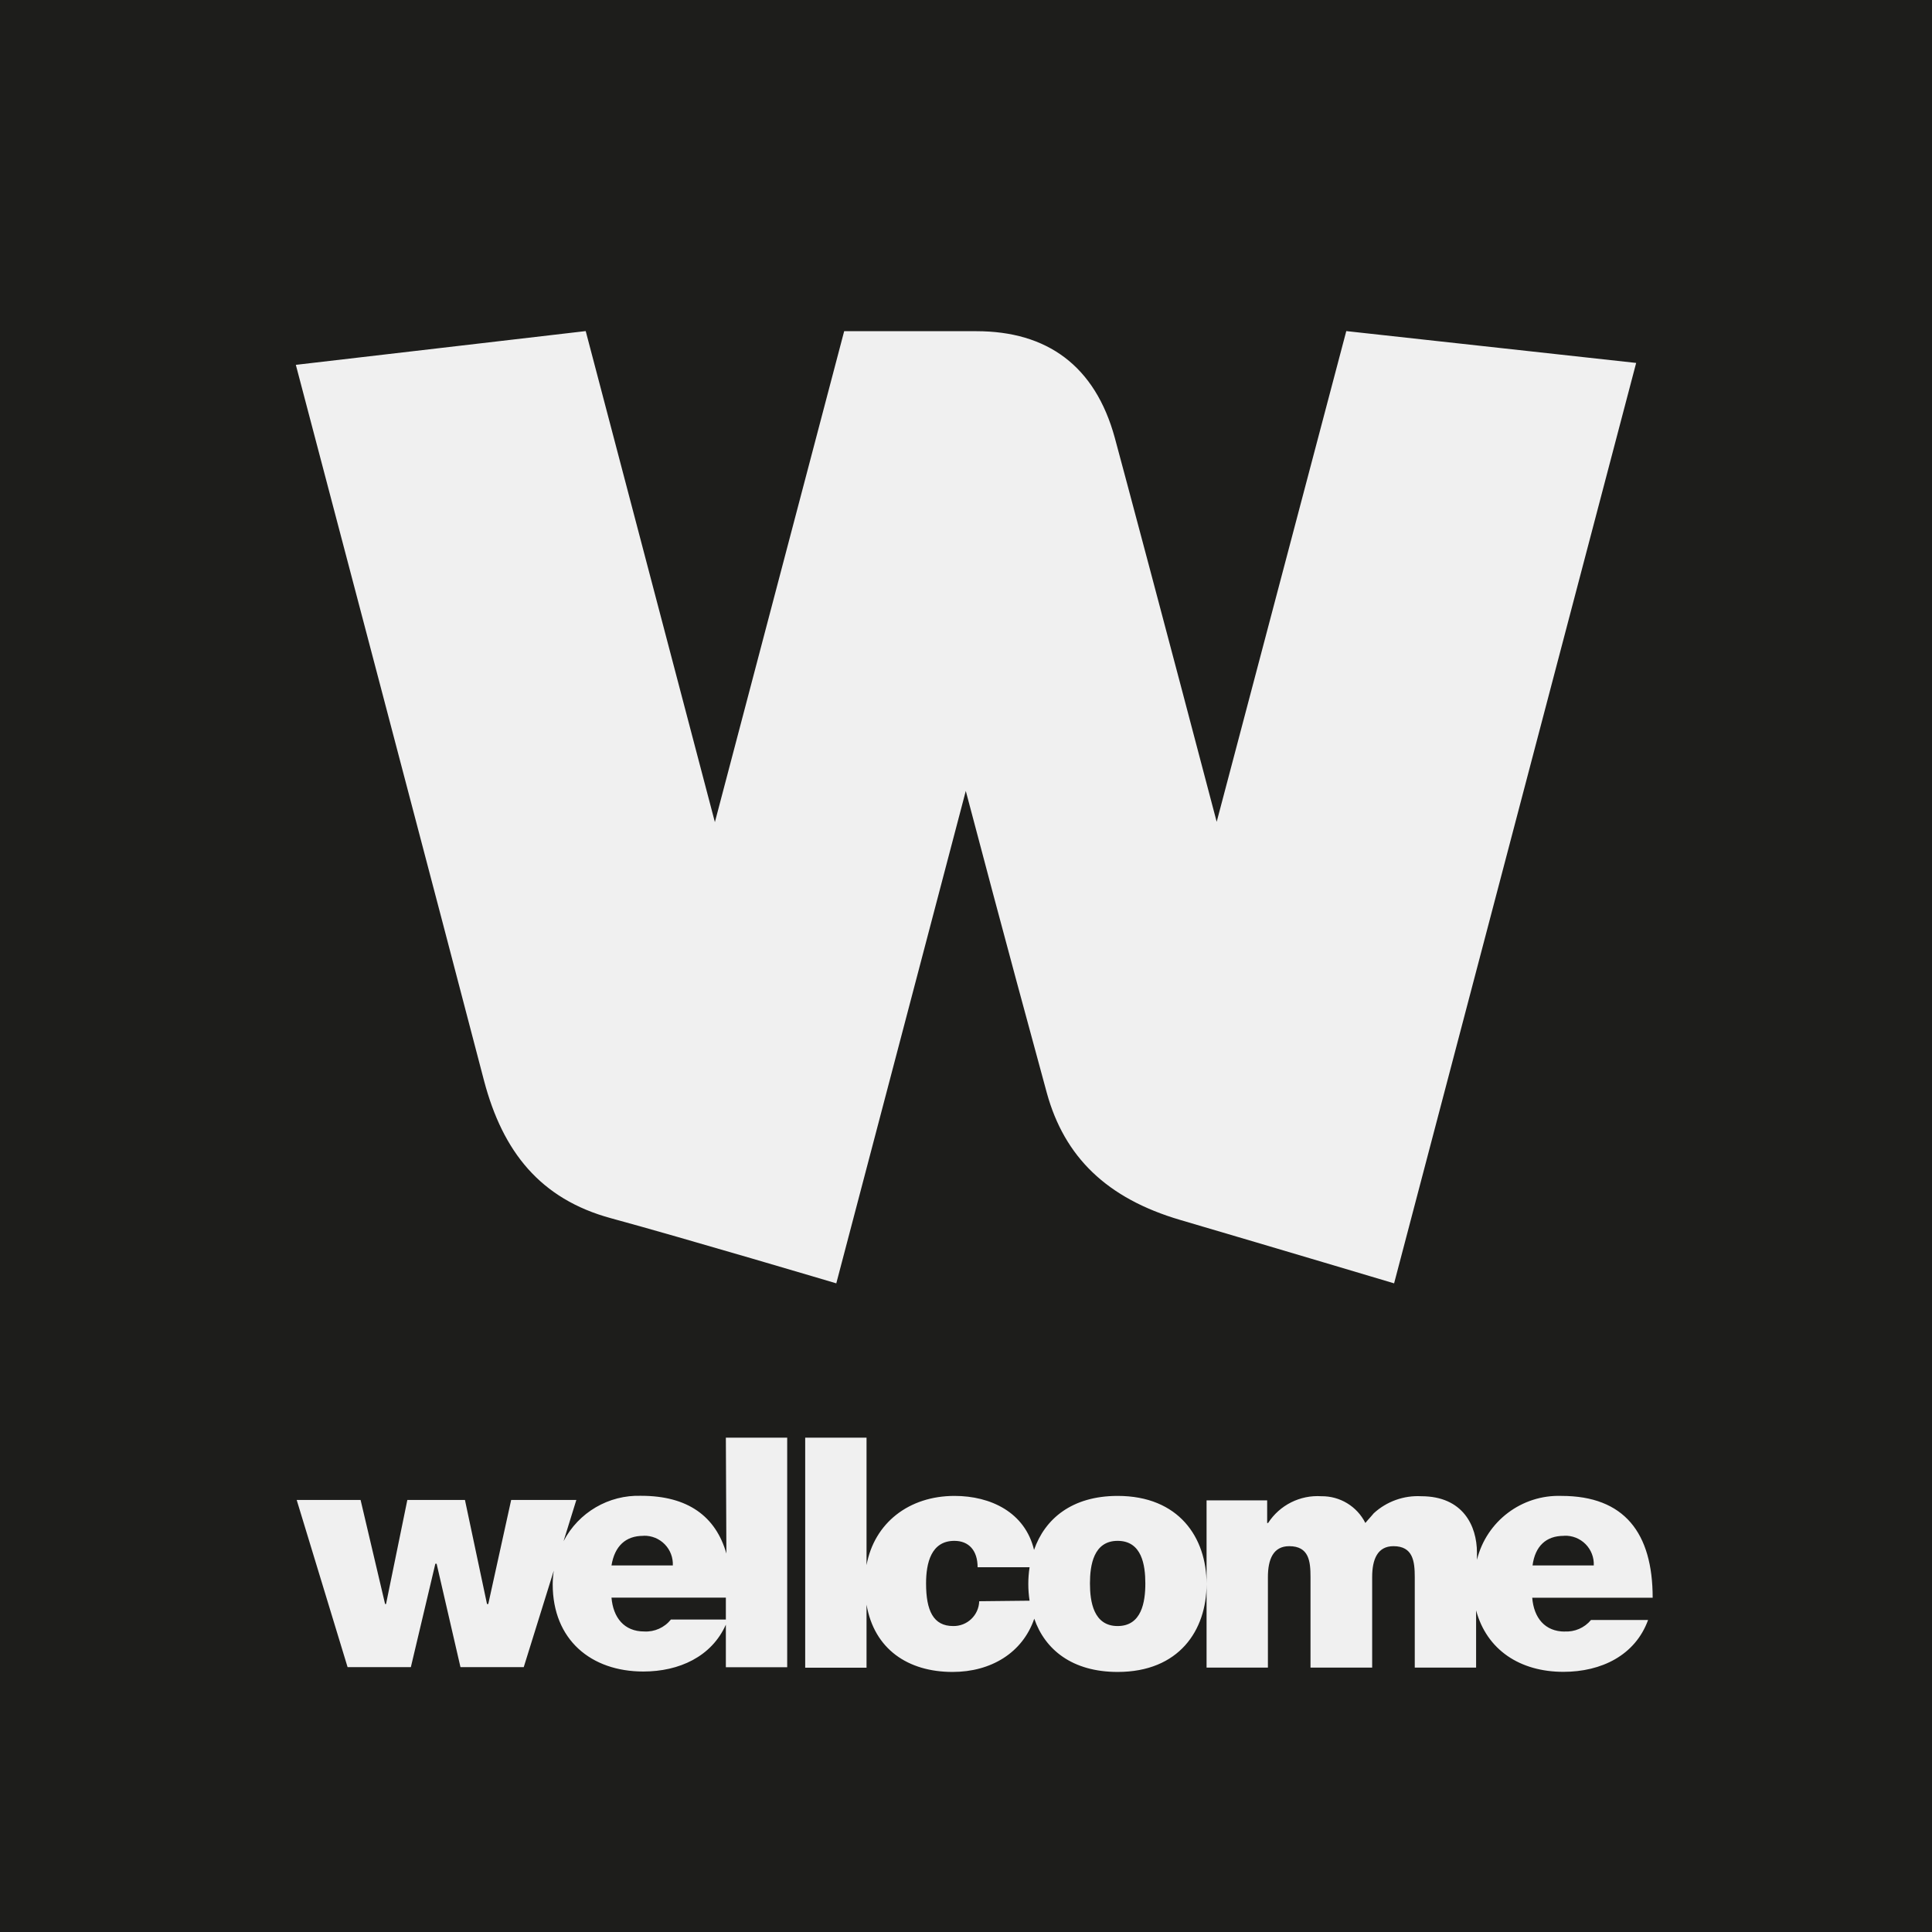
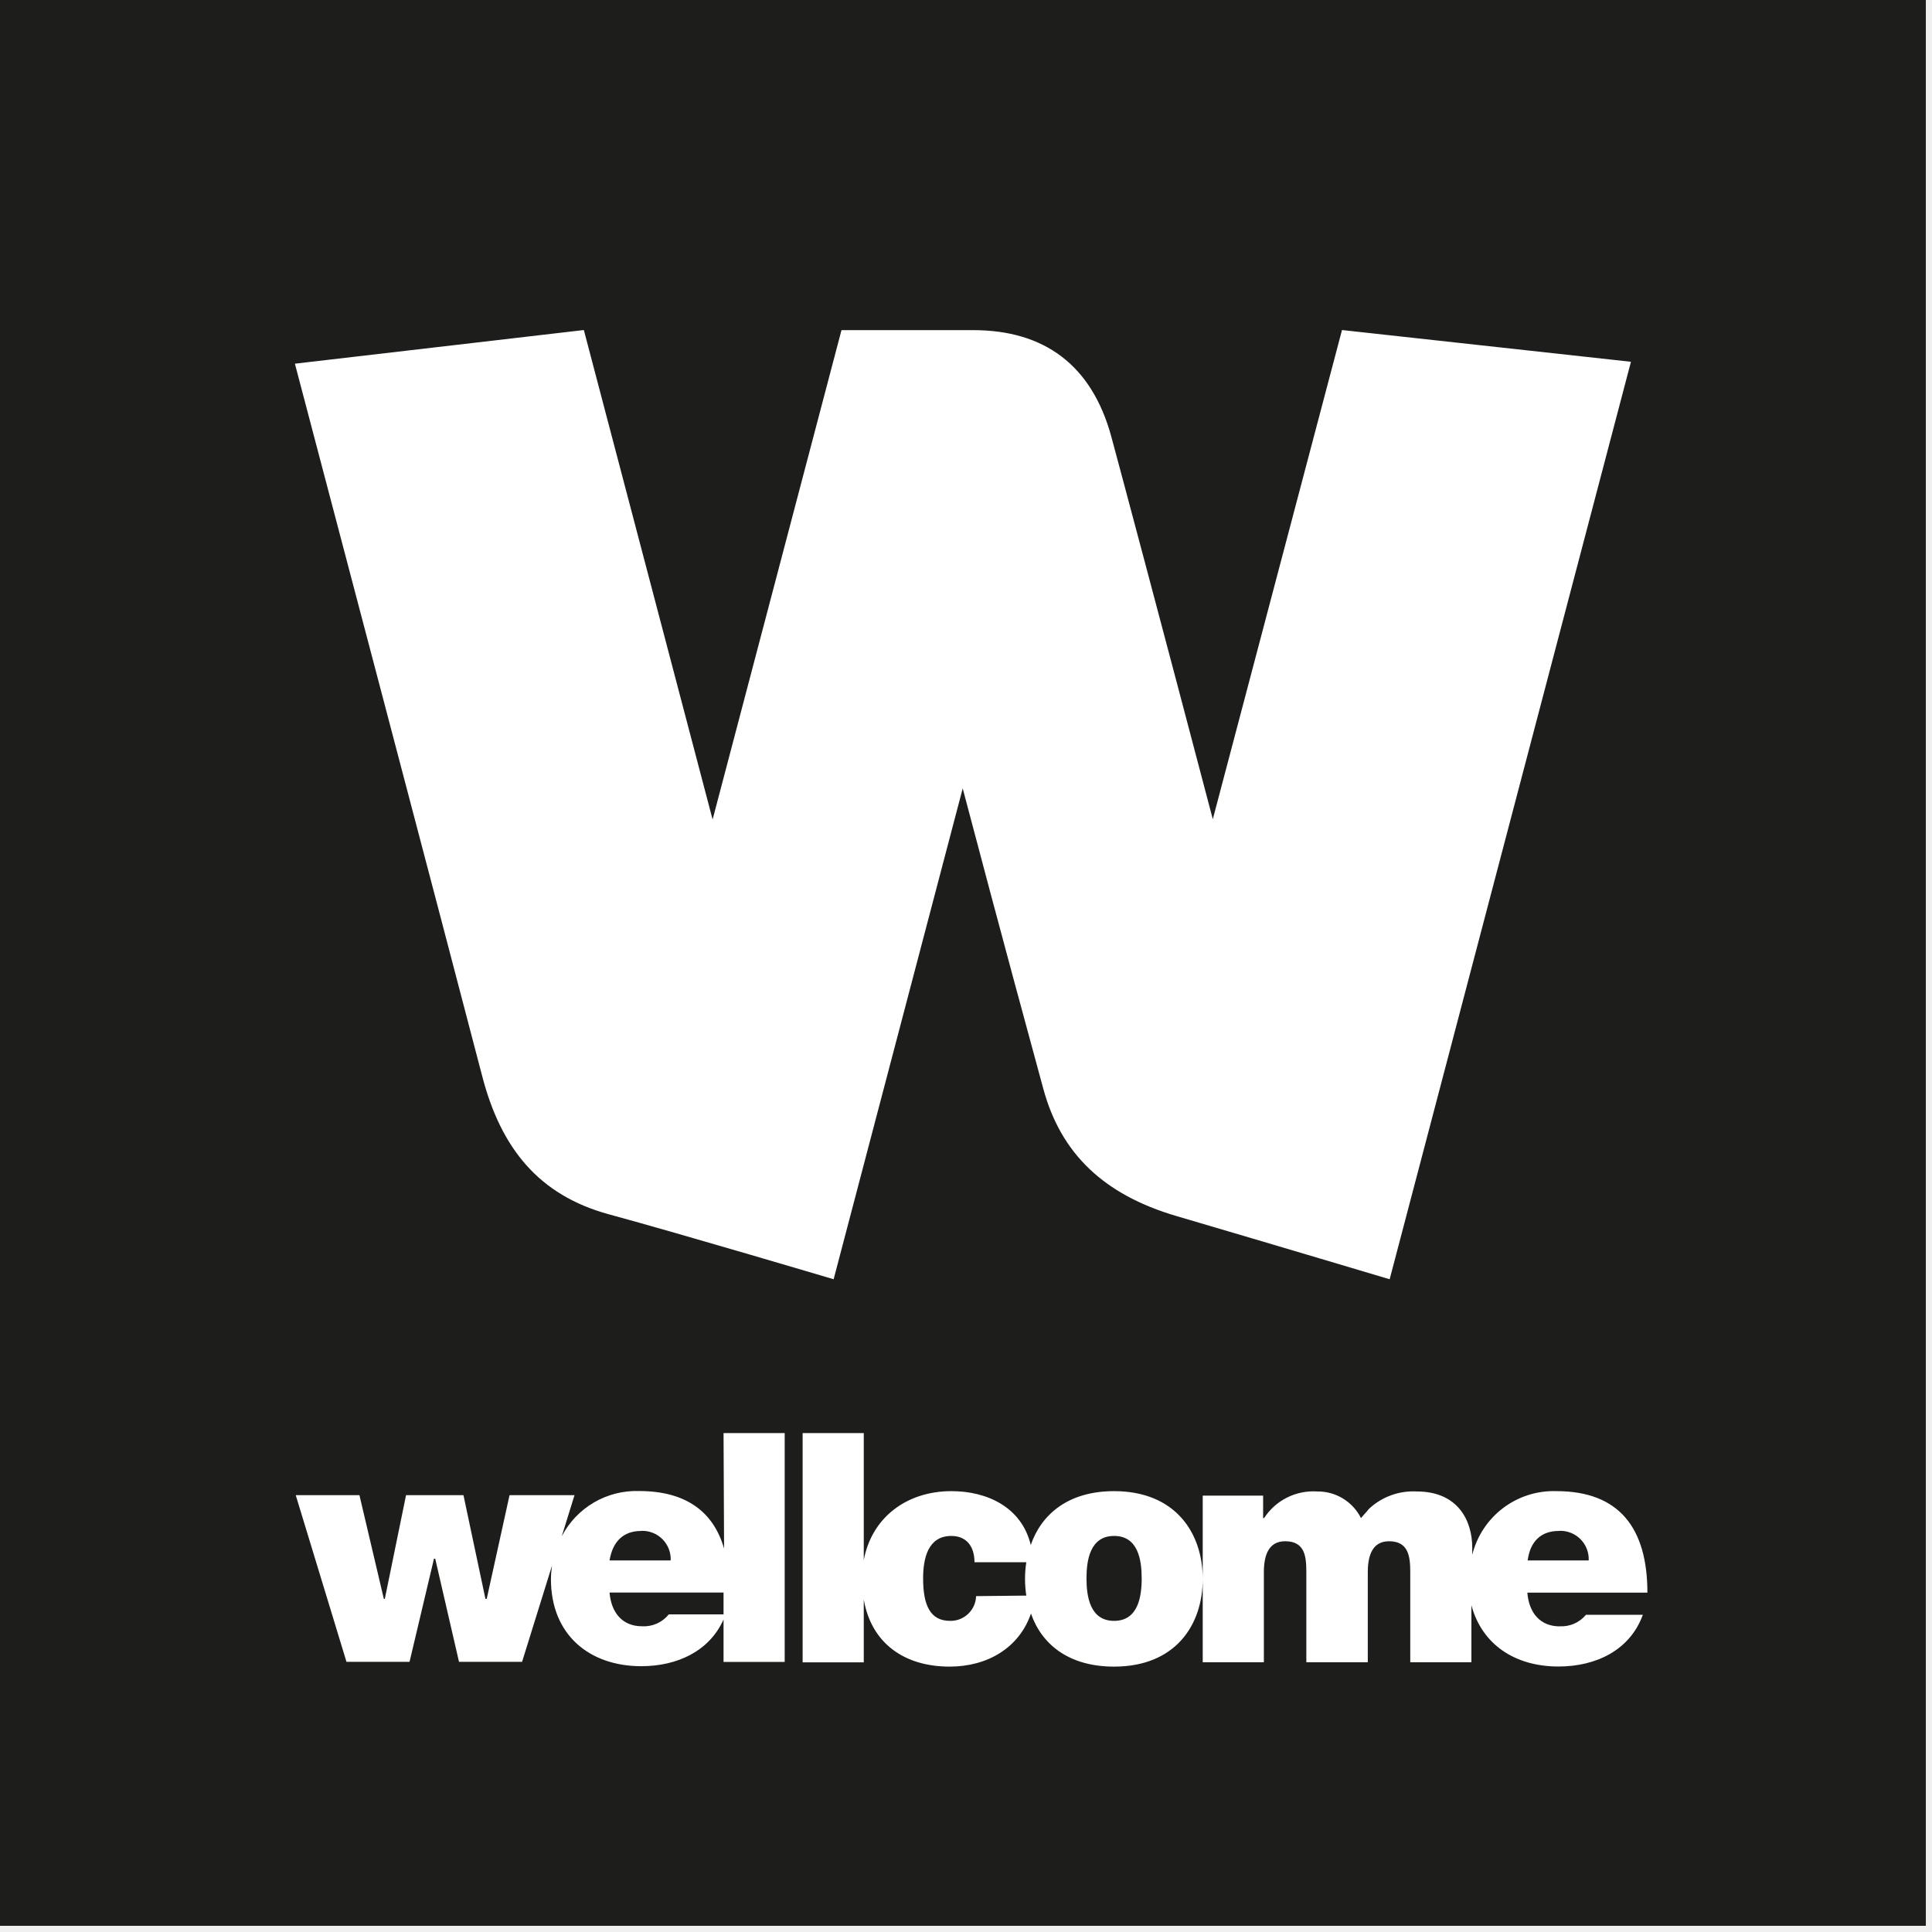
- <svg xmlns="http://www.w3.org/2000/svg" viewBox="0 0 181.42 181.42">
-   <path fill="#1d1d1b" d="M181.42,181.42H0V0H181.42Zm-55-150.33L114.25,77.17c-4.62-17.57-8.86-33.46-9.57-36.07-1.85-6.75-6.35-10-13-10H79.27L67.13,77.2,55,31.09,27.78,34.26s15,56.92,17.68,67.25c1.75,6.61,5.25,11.08,11.93,12.89,6.91,1.88,21.14,6.11,21.14,6.11L90.69,74.27c3.69,14,6.51,24.31,7.61,28.36,1.65,6,5.62,9.9,12.54,11.93,9.35,2.75,20.07,5.95,20.07,5.95l22.73-86.43ZM104.95,140.47c-4.3,0-6.84,2.16-7.85,5.07-.85-3.53-4.07-5.07-7.47-5.07-4.28,0-7.53,2.54-8.26,6.5V135H75.61v21.6h5.76v-5.92c.72,4.17,3.88,6.32,8.08,6.32,3.6,0,6.57-1.79,7.67-5,1,2.89,3.55,5,7.83,5,5.76,0,8.35-3.9,8.35-8.26S110.7,140.47,104.95,140.47Zm-13,9.89a2.4,2.4,0,0,1-2.45,2.33c-1.86,0-2.54-1.45-2.54-4,0-1.91.47-4,2.66-4,1.36,0,2.18.91,2.18,2.48h4.88a10.34,10.34,0,0,0,0,3.14Zm13,2.33c-2.27,0-2.6-2.3-2.6-4s.33-4,2.6-4,2.6,2.27,2.6,4S107.21,152.69,104.95,152.69Zm42,.52c-1.89,0-2.92-1.3-3.07-3.18h11.31c0-6.08-2.66-9.56-8.56-9.56a7.9,7.9,0,0,0-7.94,6v-.67c0-2.54-1.33-5.3-5.23-5.3a6.11,6.11,0,0,0-4.46,1.6,3,3,0,0,0-.23.27c-.29.31-.45.52-.56.64a4.55,4.55,0,0,0-4.13-2.51,5.53,5.53,0,0,0-5,2.51h-.09v-2.12H113.3v15.7h5.76v-8.5c0-1.66.5-2.9,2-2.9,1.86,0,2,1.42,2,2.9v8.5h5.79v-8.5c0-1.66.5-2.9,2-2.9,1.83,0,2,1.42,2,2.9v8.5h5.76v-5.37c1,3.71,4.12,5.77,8.2,5.77,3.55,0,6.74-1.54,7.95-4.87H149.4A3,3,0,0,1,146.9,153.2Zm-.06-9a2.67,2.67,0,0,1,2.77,2.79h-5.75C144.15,145.18,145.19,144.22,146.84,144.22Zm-78.68,1.67c-1-3.49-3.62-5.42-8-5.42a7.92,7.92,0,0,0-7.29,4.26l1.2-3.87H48l-2.15,9.77h-.12l-2.07-9.77H38.25l-2,9.77h-.09l-2.3-9.77h-6l4.78,15.7h5.94l2.3-9.71H41l2.24,9.71h5.94L52,147.49a9.36,9.36,0,0,0-.1,1.27c0,5.23,3.61,8.2,8.51,8.2,3.37,0,6.41-1.4,7.75-4.4v4h5.76V135H68.16Zm-7.75-1.67A2.67,2.67,0,0,1,63.18,147H57.42C57.72,145.18,58.75,144.22,60.4,144.22ZM63,152.08a3,3,0,0,1-2.51,1.12c-1.88,0-2.91-1.3-3.07-3.18H68.16v2.06Z" />
+ <svg xmlns="http://www.w3.org/2000/svg" width="182" height="182" viewBox="0 0 182 182" fill="none">
+   <g clip-path="url(#clip0_1444_1613)">
+     <rect width="181.42" height="181.42" fill="white" />
+     <path d="M181.42 181.42H0V0H181.42V181.42ZM126.42 31.09L114.25 77.17C109.63 59.6 105.39 43.71 104.68 41.1C102.83 34.35 98.33 31.1 91.68 31.1H79.27L67.13 77.2L55 31.09L27.78 34.26C27.78 34.26 42.78 91.18 45.46 101.51C47.21 108.12 50.71 112.59 57.39 114.4C64.3 116.28 78.53 120.51 78.53 120.51L90.69 74.27C94.38 88.27 97.2 98.58 98.3 102.63C99.95 108.63 103.92 112.53 110.84 114.56C120.19 117.31 130.91 120.51 130.91 120.51L153.64 34.08L126.42 31.09ZM104.95 140.47C100.65 140.47 98.11 142.63 97.1 145.54C96.25 142.01 93.03 140.47 89.63 140.47C85.35 140.47 82.1 143.01 81.37 146.97V135H75.61V156.6H81.37V150.68C82.09 154.85 85.25 157 89.45 157C93.05 157 96.02 155.21 97.12 152C98.12 154.89 100.67 157 104.95 157C110.71 157 113.3 153.1 113.3 148.74C113.3 144.38 110.7 140.47 104.95 140.47ZM91.95 150.36C91.932 150.993 91.664 151.593 91.205 152.03C90.746 152.466 90.133 152.703 89.5 152.69C87.64 152.69 86.96 151.24 86.96 148.69C86.96 146.78 87.43 144.69 89.62 144.69C90.98 144.69 91.8 145.6 91.8 147.17H96.68C96.52 148.211 96.52 149.269 96.68 150.31L91.95 150.36ZM104.95 152.69C102.68 152.69 102.35 150.39 102.35 148.69C102.35 146.99 102.68 144.69 104.95 144.69C107.22 144.69 107.55 146.96 107.55 148.69C107.55 150.42 107.21 152.69 104.95 152.69ZM146.95 153.21C145.06 153.21 144.03 151.91 143.88 150.03H155.19C155.19 143.95 152.53 140.47 146.63 140.47C144.819 140.408 143.042 140.97 141.596 142.063C140.151 143.155 139.125 144.711 138.69 146.47V145.8C138.69 143.26 137.36 140.5 133.46 140.5C132.648 140.456 131.834 140.575 131.069 140.85C130.303 141.125 129.599 141.55 129 142.1C128.918 142.185 128.841 142.276 128.77 142.37C128.48 142.68 128.32 142.89 128.21 143.01C127.827 142.246 127.236 141.605 126.506 141.161C125.775 140.717 124.935 140.488 124.08 140.5C123.099 140.436 122.118 140.635 121.239 141.076C120.36 141.517 119.615 142.185 119.08 143.01H118.99V140.89H113.3V156.59H119.06V148.09C119.06 146.43 119.56 145.19 121.06 145.19C122.92 145.19 123.06 146.61 123.06 148.09V156.59H128.85V148.09C128.85 146.43 129.35 145.19 130.85 145.19C132.68 145.19 132.85 146.61 132.85 148.09V156.59H138.61V151.22C139.61 154.93 142.73 156.99 146.81 156.99C150.36 156.99 153.55 155.45 154.76 152.12H149.4C149.098 152.484 148.714 152.772 148.28 152.96C147.845 153.148 147.372 153.23 146.9 153.2L146.95 153.21ZM146.89 144.21C147.259 144.196 147.628 144.258 147.971 144.394C148.315 144.529 148.627 144.735 148.888 144.997C149.148 145.259 149.351 145.573 149.484 145.917C149.617 146.262 149.677 146.631 149.66 147H143.91C144.15 145.18 145.19 144.22 146.84 144.22L146.89 144.21ZM68.21 145.88C67.21 142.39 64.59 140.46 60.21 140.46C58.717 140.41 57.24 140.784 55.95 141.538C54.66 142.291 53.61 143.395 52.92 144.72L54.12 140.85H48L45.85 150.62H45.73L43.66 140.85H38.25L36.25 150.62H36.16L33.86 140.85H27.86L32.64 156.55H38.58L40.88 146.84H41L43.24 156.55H49.18L52 147.49C51.938 147.911 51.904 148.335 51.9 148.76C51.9 153.99 55.51 156.96 60.41 156.96C63.78 156.96 66.82 155.56 68.16 152.56V156.56H73.92V135H68.16L68.21 145.88ZM60.46 144.21C60.825 144.203 61.188 144.271 61.526 144.409C61.864 144.548 62.17 144.754 62.425 145.016C62.679 145.277 62.878 145.588 63.008 145.929C63.138 146.271 63.197 146.635 63.18 147H57.42C57.72 145.18 58.75 144.22 60.4 144.22L60.46 144.21ZM63 152.08C62.701 152.453 62.317 152.75 61.881 152.944C61.444 153.139 60.967 153.227 60.49 153.2C58.61 153.2 57.58 151.9 57.42 150.02H68.16V152.08H63Z" fill="#1D1D1B" />
+   </g>
+   <defs>
+     <clipPath id="clip0_1444_1613">
+       <rect width="181.42" height="181.42" fill="white" />
+     </clipPath>
+   </defs>
</svg>
